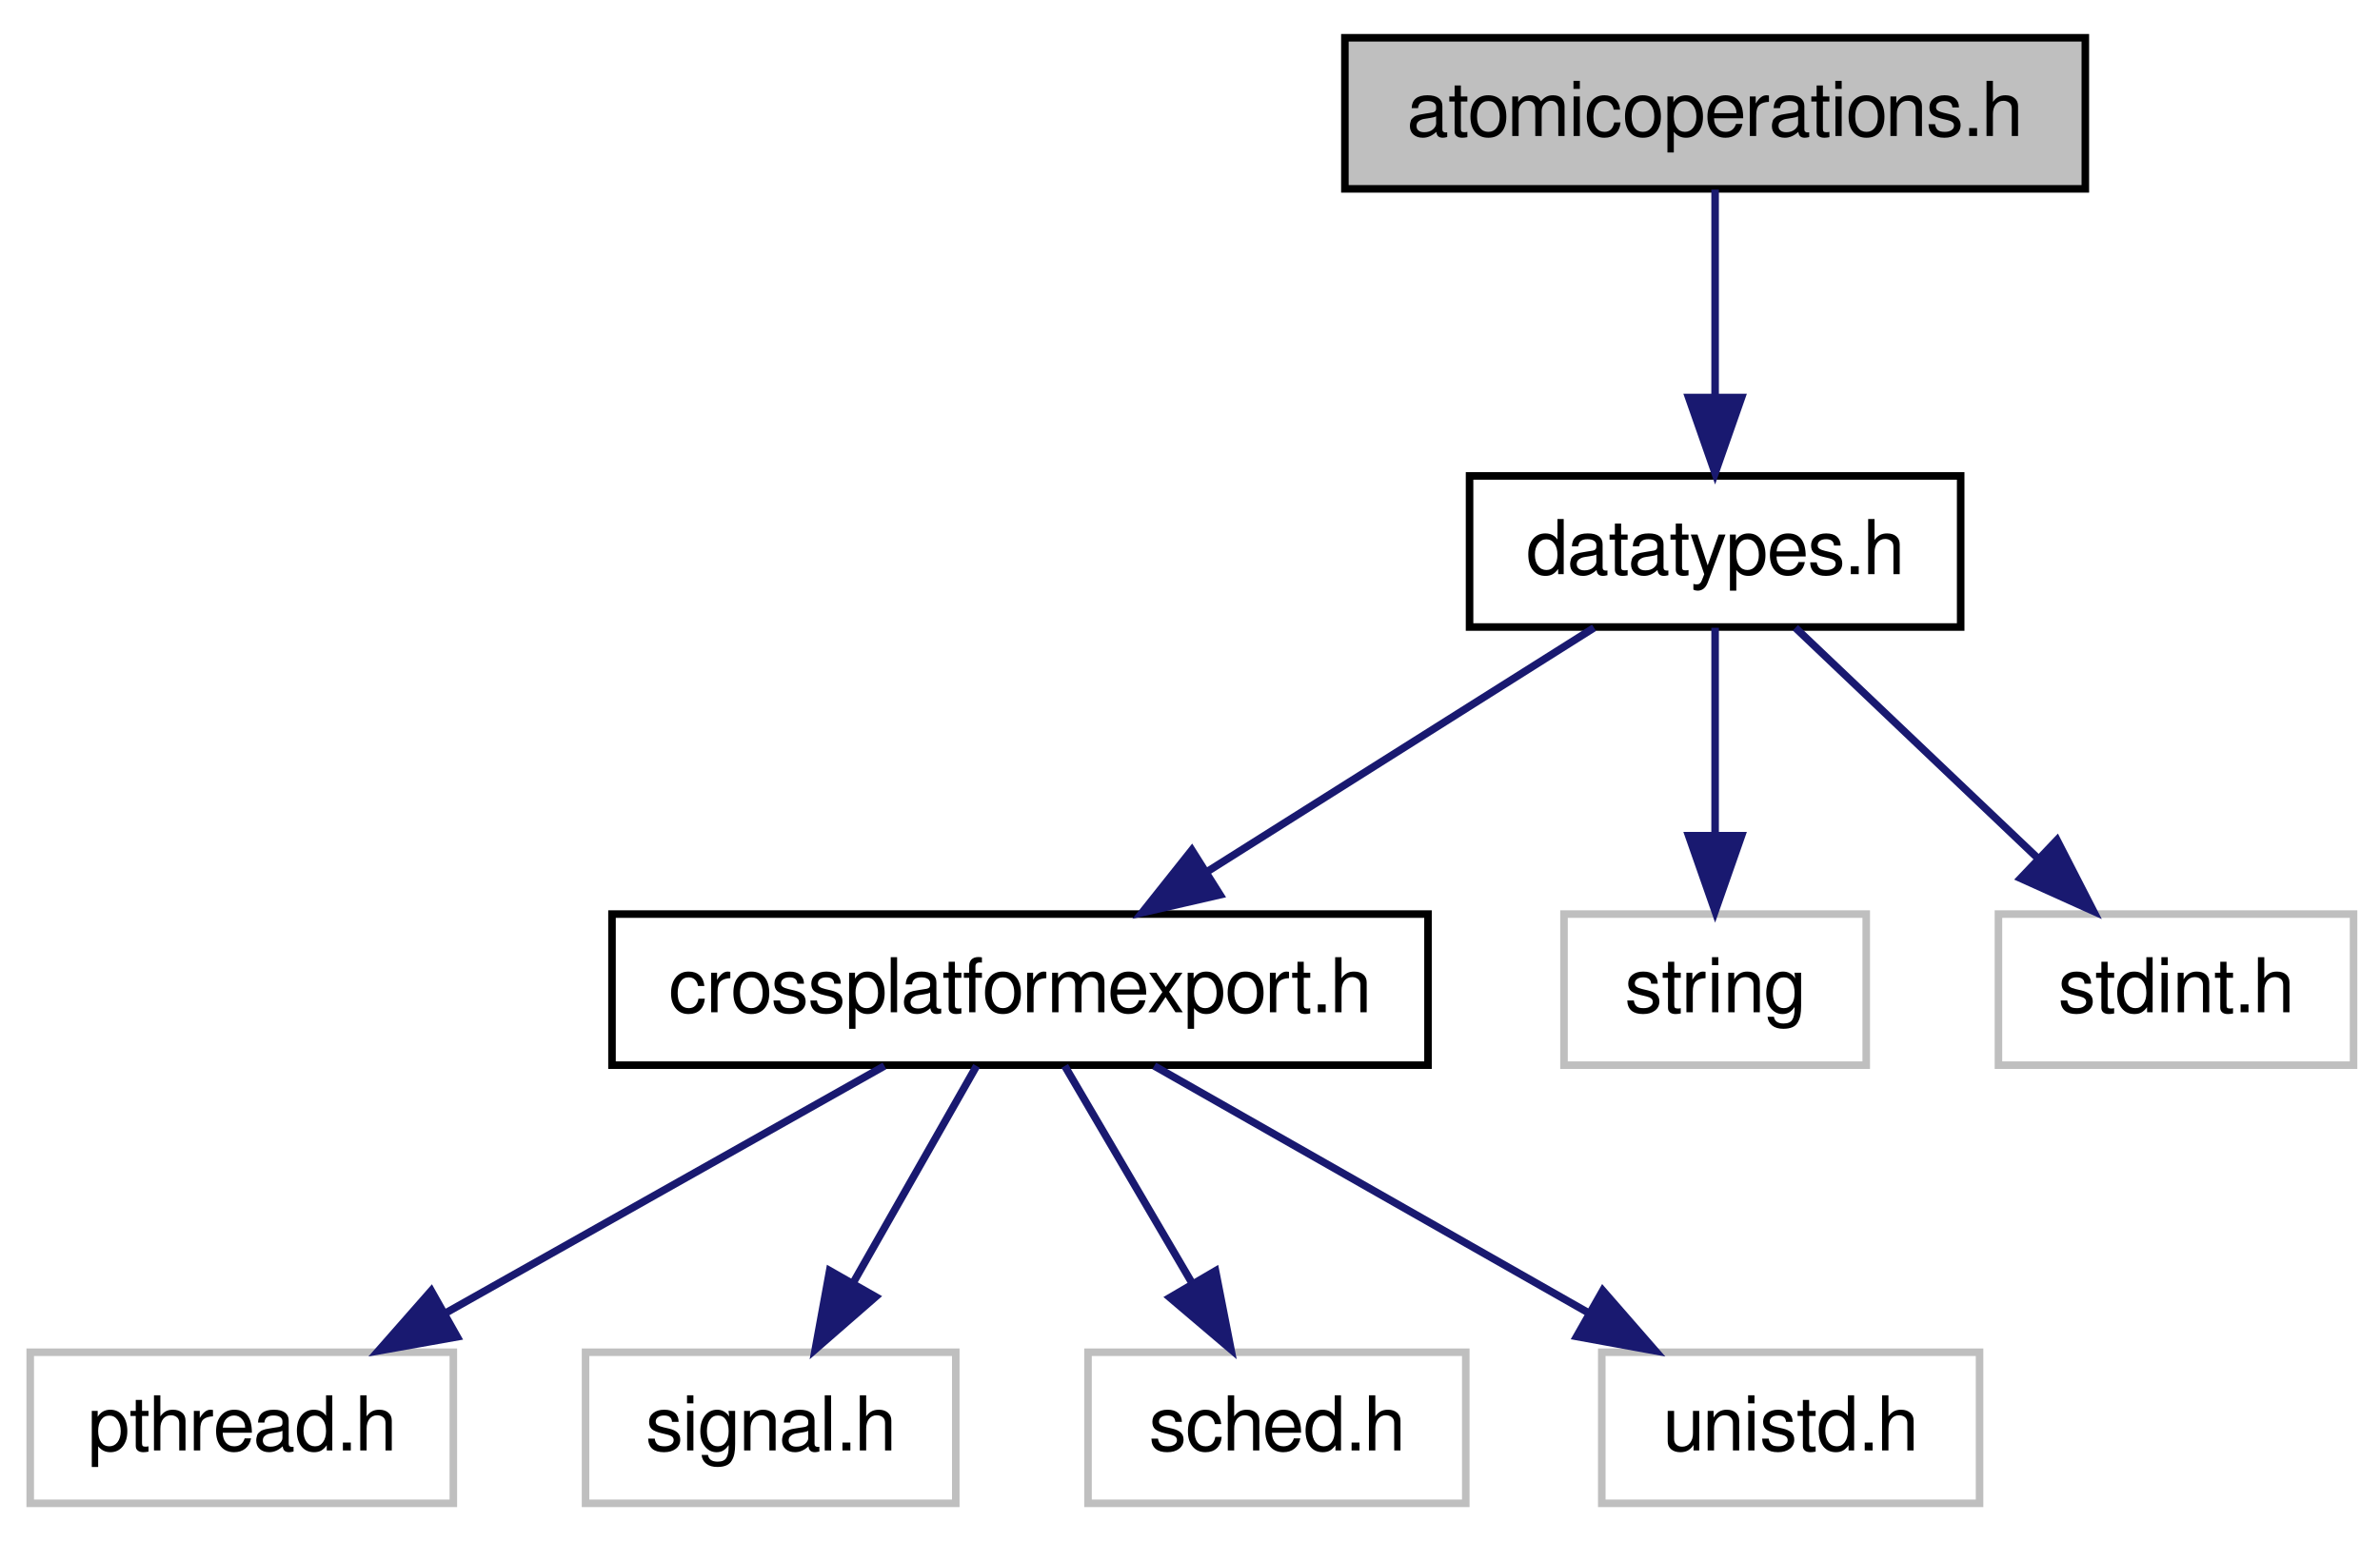
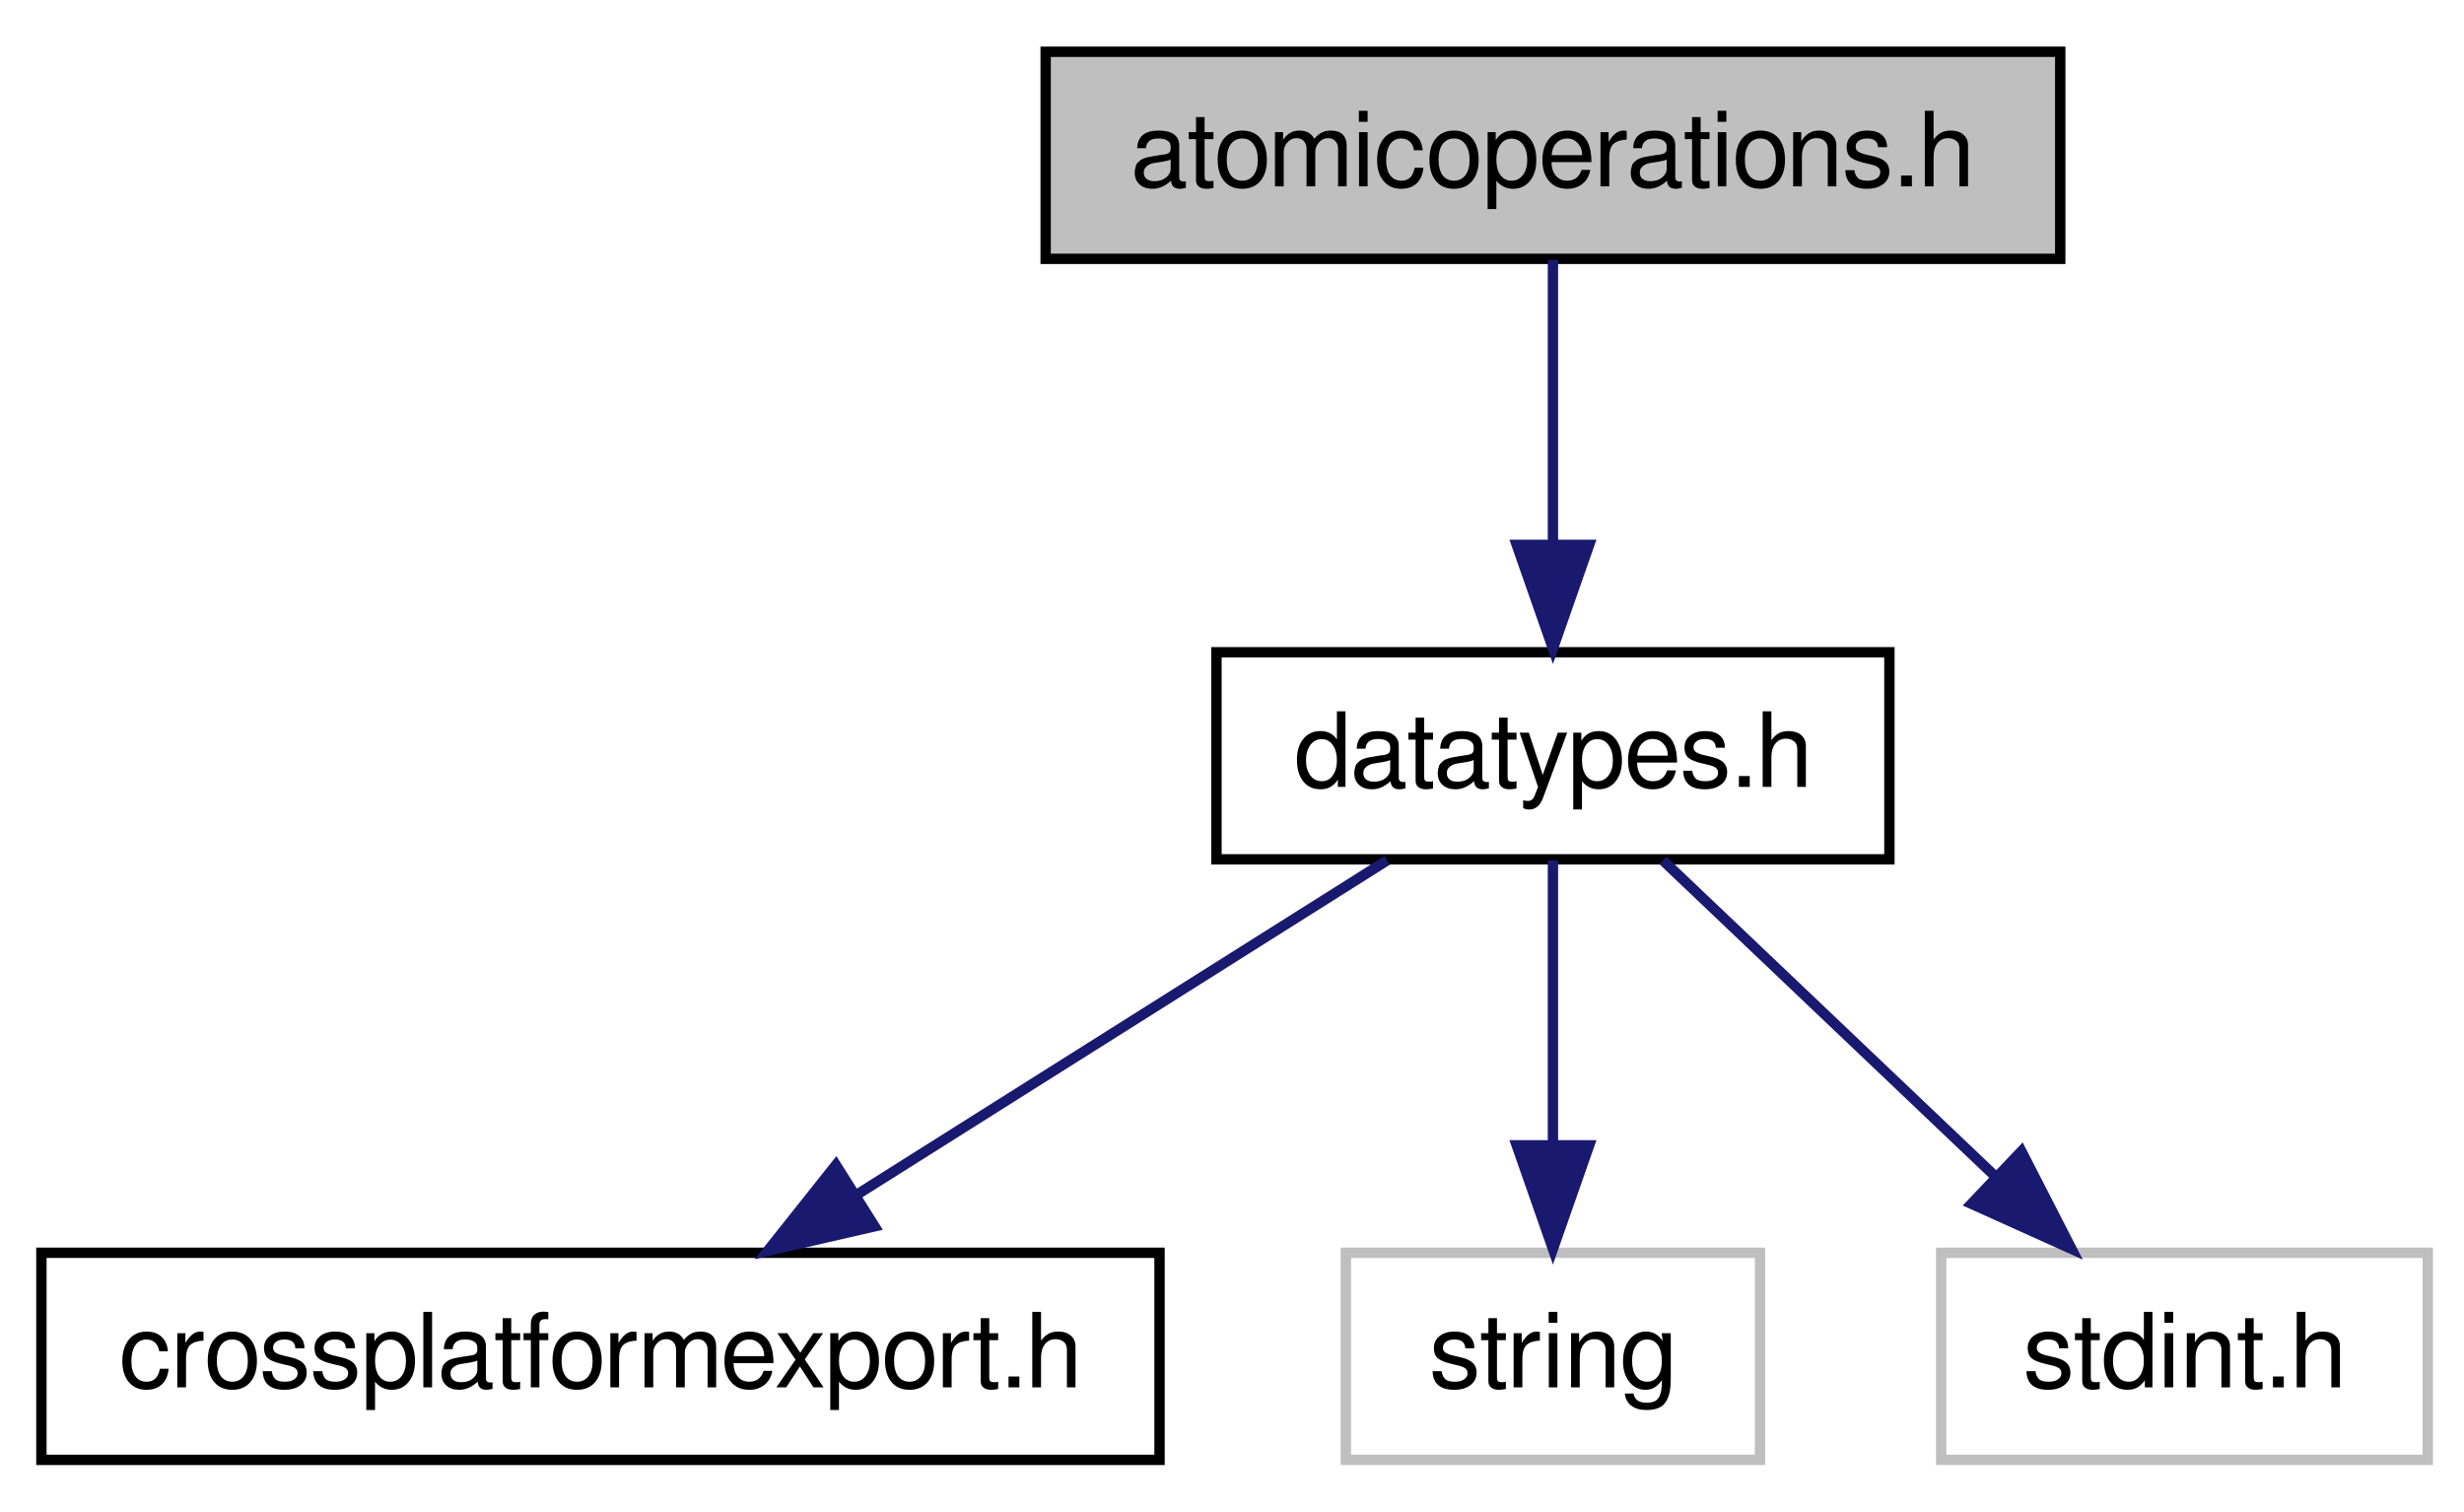
- <svg xmlns="http://www.w3.org/2000/svg" xmlns:xlink="http://www.w3.org/1999/xlink" width="315pt" height="204pt" viewBox="0.00 0.00 315.00 204.00">
-   <g id="graph1" class="graph" transform="scale(1 1) rotate(0) translate(4 200)">
-     <polygon fill="white" stroke="white" points="-4,5 -4,-200 312,-200 312,5 -4,5" />
+ <svg xmlns="http://www.w3.org/2000/svg" xmlns:xlink="http://www.w3.org/1999/xlink" width="238pt" height="146pt" viewBox="0.00 0.00 238.00 146.00">
+   <g id="graph1" class="graph" transform="scale(1 1) rotate(0) translate(4 142)">
+     <polygon fill="white" stroke="white" points="-4,5 -4,-142 235,-142 235,5 -4,5" />
    <g id="node1" class="node">
-       <polygon fill="#bfbfbf" stroke="black" points="174,-175 174,-195 272,-195 272,-175 174,-175" />
-       <text text-anchor="middle" x="223" y="-182" font-family="FreeSans" font-size="10.00">atomicoperations.h</text>
+       <polygon fill="#bfbfbf" stroke="black" points="97,-117 97,-137 195,-137 195,-117 97,-117" />
+       <text text-anchor="middle" x="146" y="-124" font-family="FreeSans" font-size="10.00">atomicoperations.h</text>
    </g>
    <g id="node3" class="node">
      <a xlink:href="datatypes_8h.html" target="_top" xlink:title="This file declares a few typedefs to allow flexibility, in case a change is required/desired.">
-         <polygon fill="white" stroke="black" points="190.5,-117 190.5,-137 255.5,-137 255.5,-117 190.5,-117" />
-         <text text-anchor="middle" x="223" y="-124" font-family="FreeSans" font-size="10.00">datatypes.h</text>
+         <polygon fill="white" stroke="black" points="113.5,-59 113.5,-79 178.5,-79 178.5,-59 113.5,-59" />
+         <text text-anchor="middle" x="146" y="-66" font-family="FreeSans" font-size="10.00">datatypes.h</text>
      </a>
    </g>
    <g id="edge2" class="edge">
-       <path fill="none" stroke="midnightblue" d="M223,-174.897C223,-167.339 223,-156.748 223,-147.446" />
-       <polygon fill="midnightblue" stroke="midnightblue" points="226.5,-147.378 223,-137.378 219.5,-147.378 226.5,-147.378" />
+       <path fill="none" stroke="midnightblue" d="M146,-116.897C146,-109.339 146,-98.748 146,-89.446" />
+       <polygon fill="midnightblue" stroke="midnightblue" points="149.5,-89.378 146,-79.378 142.5,-89.378 149.5,-89.378" />
    </g>
    <g id="node5" class="node">
      <a xlink:href="crossplatformexport_8h.html" target="_top" xlink:title="This file determines what features are offered by the compiler that this library can take advantage o...">
-         <polygon fill="white" stroke="black" points="77,-59 77,-79 185,-79 185,-59 77,-59" />
-         <text text-anchor="middle" x="131" y="-66" font-family="FreeSans" font-size="10.00">crossplatformexport.h</text>
+         <polygon fill="white" stroke="black" points="0,-1 0,-21 108,-21 108,-1 0,-1" />
+         <text text-anchor="middle" x="54" y="-8" font-family="FreeSans" font-size="10.00">crossplatformexport.h</text>
      </a>
    </g>
    <g id="edge4" class="edge">
-       <path fill="none" stroke="midnightblue" d="M206.975,-116.897C192.814,-107.97 171.941,-94.811 155.655,-84.543" />
-       <polygon fill="midnightblue" stroke="midnightblue" points="157.476,-81.554 147.15,-79.182 153.743,-87.475 157.476,-81.554" />
-     </g>
-     <g id="node15" class="node">
-       <polygon fill="white" stroke="#bfbfbf" points="203,-59 203,-79 243,-79 243,-59 203,-59" />
-       <text text-anchor="middle" x="223" y="-66" font-family="FreeSans" font-size="10.00">string</text>
-     </g>
-     <g id="edge14" class="edge">
-       <path fill="none" stroke="midnightblue" d="M223,-116.897C223,-109.339 223,-98.748 223,-89.446" />
-       <polygon fill="midnightblue" stroke="midnightblue" points="226.5,-89.378 223,-79.378 219.5,-89.378 226.5,-89.378" />
-     </g>
-     <g id="node17" class="node">
-       <polygon fill="white" stroke="#bfbfbf" points="260.5,-59 260.5,-79 307.5,-79 307.5,-59 260.5,-59" />
-       <text text-anchor="middle" x="284" y="-66" font-family="FreeSans" font-size="10.00">stdint.h</text>
-     </g>
-     <g id="edge16" class="edge">
-       <path fill="none" stroke="midnightblue" d="M233.625,-116.897C242.439,-108.517 255.173,-96.409 265.633,-86.464" />
-       <polygon fill="midnightblue" stroke="midnightblue" points="268.25,-88.805 273.086,-79.378 263.427,-83.732 268.25,-88.805" />
+       <path fill="none" stroke="midnightblue" d="M129.975,-58.897C115.814,-49.97 94.941,-36.811 78.654,-26.543" />
+       <polygon fill="midnightblue" stroke="midnightblue" points="80.476,-23.554 70.15,-21.182 76.743,-29.476 80.476,-23.554" />
    </g>
    <g id="node7" class="node">
-       <polygon fill="white" stroke="#bfbfbf" points="0,-1 0,-21 56,-21 56,-1 0,-1" />
-       <text text-anchor="middle" x="28" y="-8" font-family="FreeSans" font-size="10.00">pthread.h</text>
+       <polygon fill="white" stroke="#bfbfbf" points="126,-1 126,-21 166,-21 166,-1 126,-1" />
+       <text text-anchor="middle" x="146" y="-8" font-family="FreeSans" font-size="10.00">string</text>
    </g>
    <g id="edge6" class="edge">
-       <path fill="none" stroke="midnightblue" d="M113.059,-58.897C96.985,-49.846 73.185,-36.444 54.846,-26.117" />
-       <polygon fill="midnightblue" stroke="midnightblue" points="56.512,-23.039 46.081,-21.182 53.077,-29.138 56.512,-23.039" />
+       <path fill="none" stroke="midnightblue" d="M146,-58.897C146,-51.339 146,-40.748 146,-31.446" />
+       <polygon fill="midnightblue" stroke="midnightblue" points="149.5,-31.378 146,-21.378 142.5,-31.378 149.5,-31.378" />
    </g>
    <g id="node9" class="node">
-       <polygon fill="white" stroke="#bfbfbf" points="73.5,-1 73.5,-21 122.5,-21 122.5,-1 73.5,-1" />
-       <text text-anchor="middle" x="98" y="-8" font-family="FreeSans" font-size="10.00">signal.h</text>
+       <polygon fill="white" stroke="#bfbfbf" points="183.5,-1 183.5,-21 230.5,-21 230.5,-1 183.5,-1" />
+       <text text-anchor="middle" x="207" y="-8" font-family="FreeSans" font-size="10.00">stdint.h</text>
    </g>
    <g id="edge8" class="edge">
-       <path fill="none" stroke="midnightblue" d="M125.252,-58.897C120.765,-51.01 114.398,-39.821 108.947,-30.24" />
-       <polygon fill="midnightblue" stroke="midnightblue" points="111.892,-28.338 103.904,-21.378 105.808,-31.8 111.892,-28.338" />
-     </g>
-     <g id="node11" class="node">
-       <polygon fill="white" stroke="#bfbfbf" points="140,-1 140,-21 190,-21 190,-1 140,-1" />
-       <text text-anchor="middle" x="165" y="-8" font-family="FreeSans" font-size="10.00">sched.h</text>
-     </g>
-     <g id="edge10" class="edge">
-       <path fill="none" stroke="midnightblue" d="M136.922,-58.897C141.546,-51.01 148.105,-39.821 153.721,-30.24" />
-       <polygon fill="midnightblue" stroke="midnightblue" points="156.879,-31.775 158.917,-21.378 150.84,-28.235 156.879,-31.775" />
-     </g>
-     <g id="node13" class="node">
-       <polygon fill="white" stroke="#bfbfbf" points="208,-1 208,-21 258,-21 258,-1 208,-1" />
-       <text text-anchor="middle" x="233" y="-8" font-family="FreeSans" font-size="10.00">unistd.h</text>
-     </g>
-     <g id="edge12" class="edge">
-       <path fill="none" stroke="midnightblue" d="M148.767,-58.897C164.612,-49.887 188.038,-36.566 206.166,-26.259" />
-       <polygon fill="midnightblue" stroke="midnightblue" points="208.131,-29.167 215.094,-21.182 204.671,-23.082 208.131,-29.167" />
+       <path fill="none" stroke="midnightblue" d="M156.625,-58.897C165.439,-50.517 178.173,-38.409 188.633,-28.464" />
+       <polygon fill="midnightblue" stroke="midnightblue" points="191.25,-30.805 196.086,-21.378 186.427,-25.732 191.25,-30.805" />
    </g>
  </g>
</svg>
